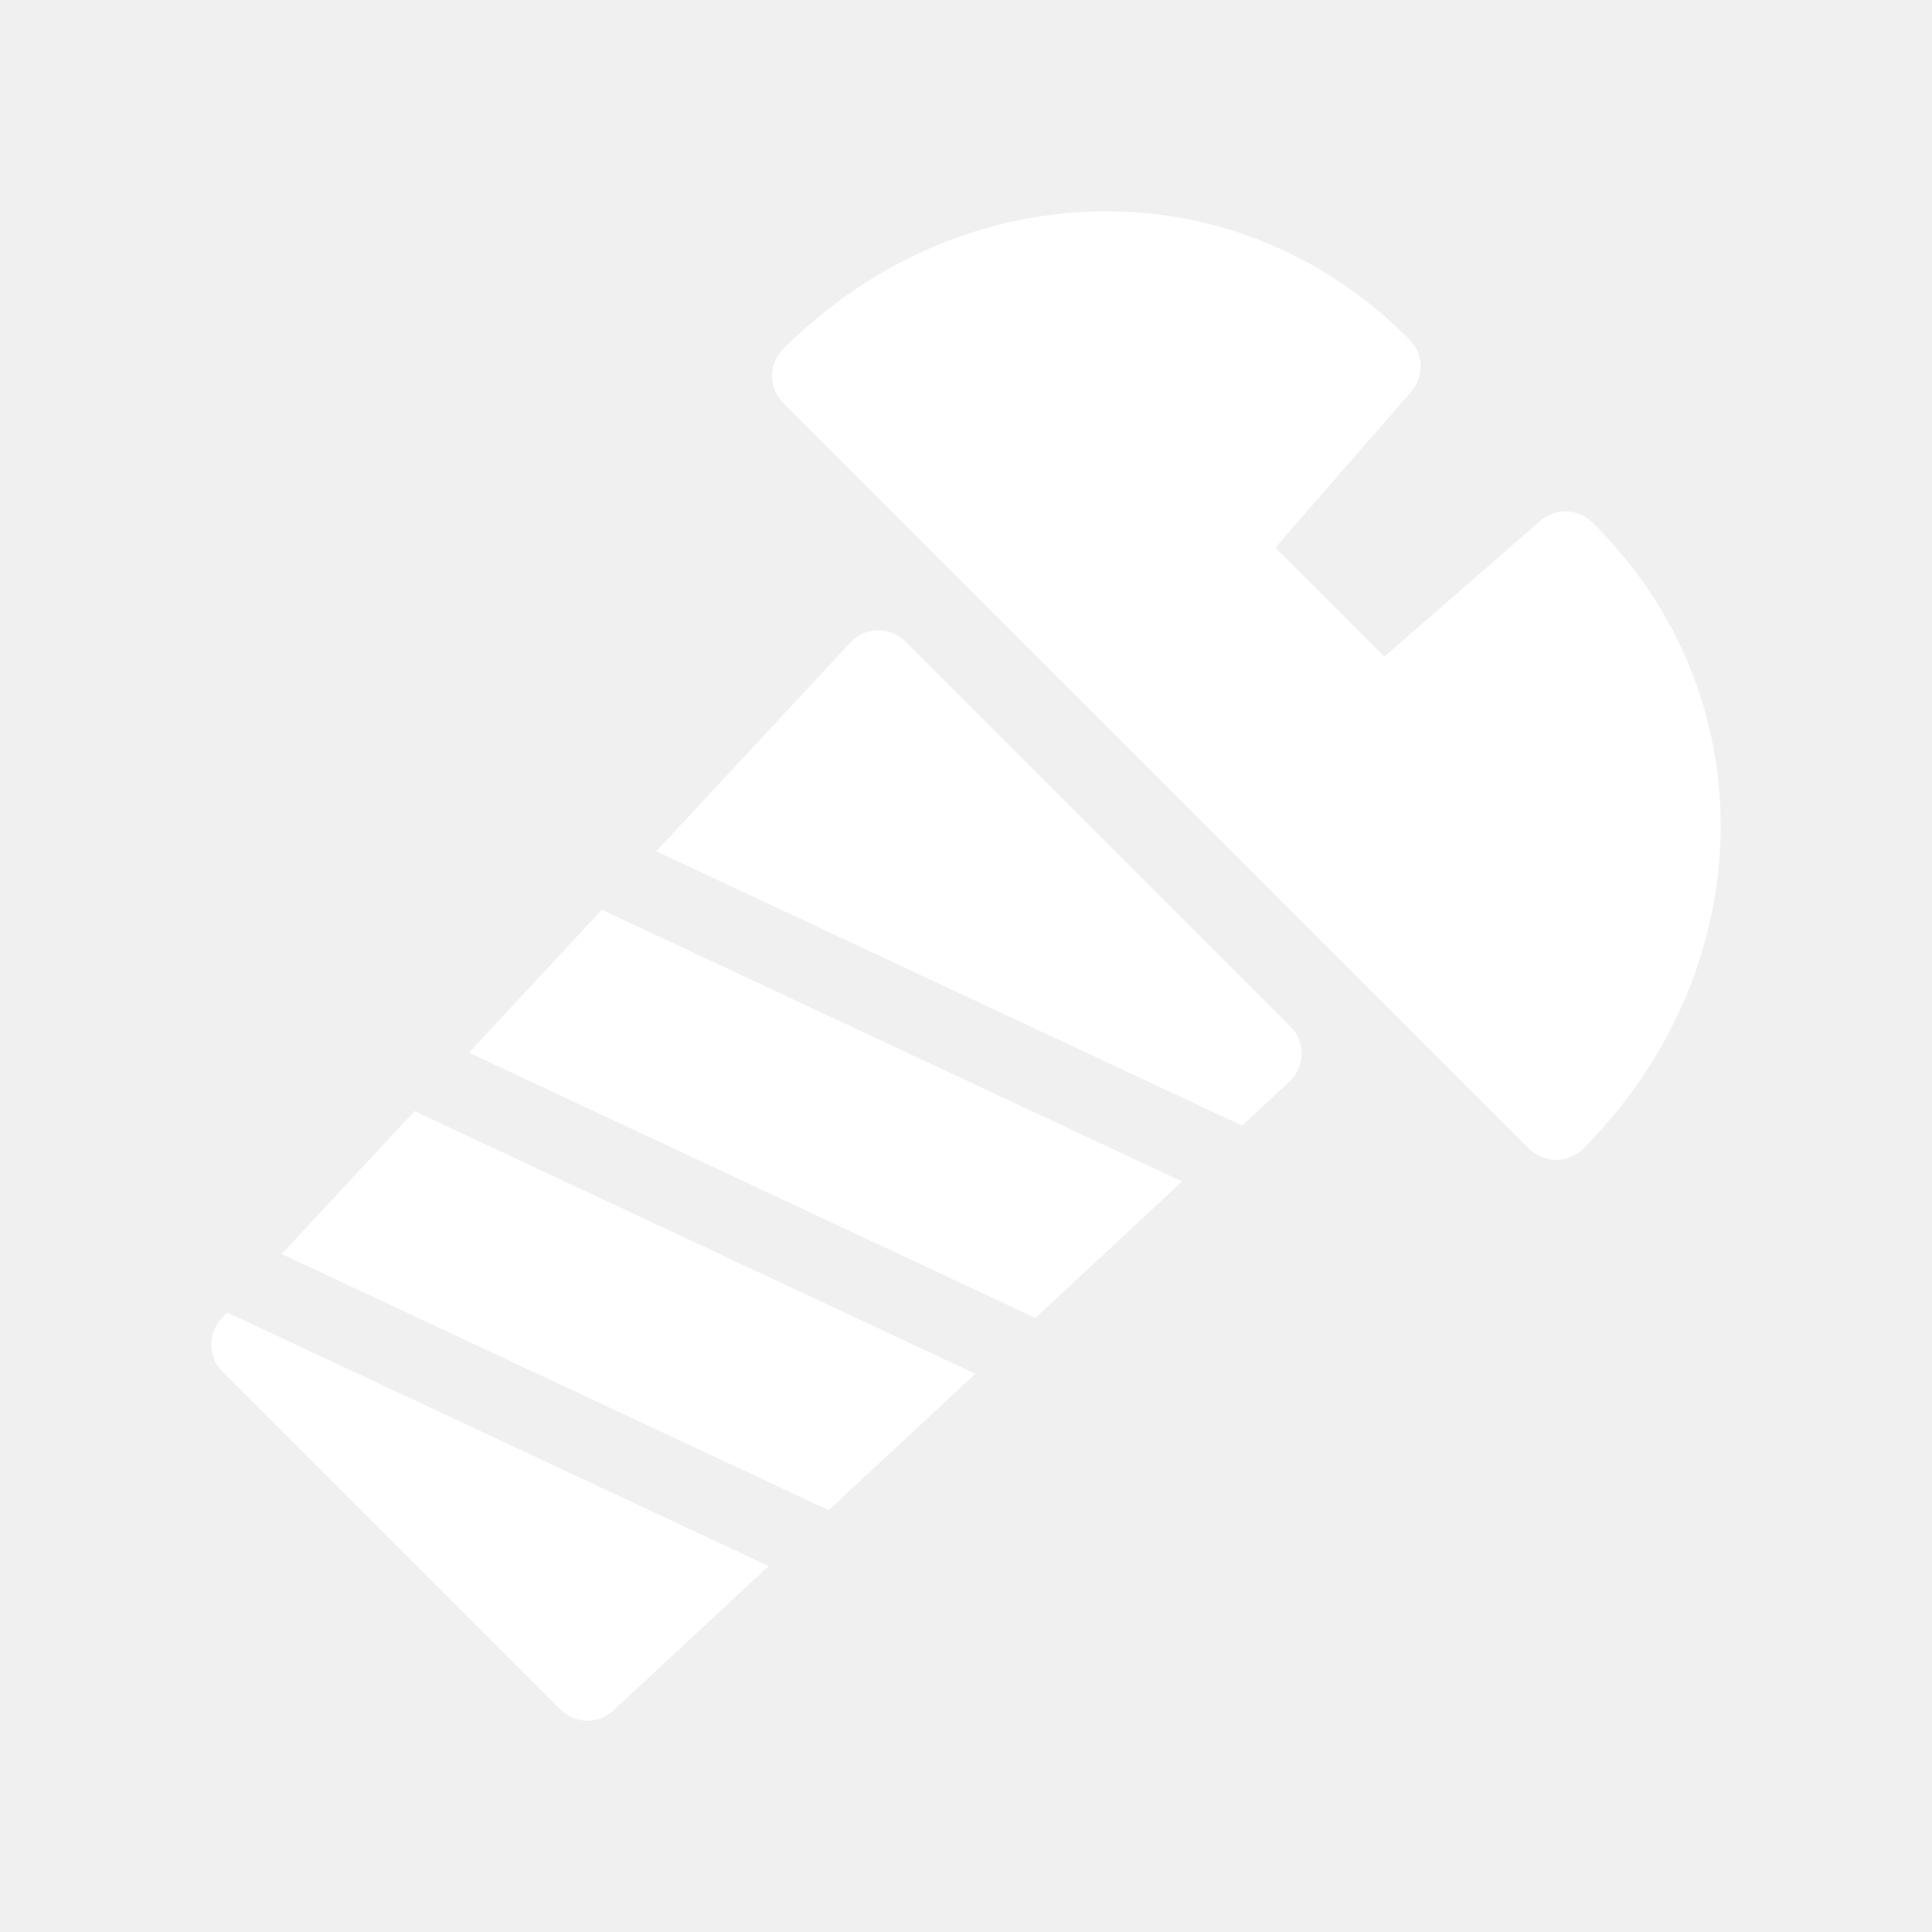
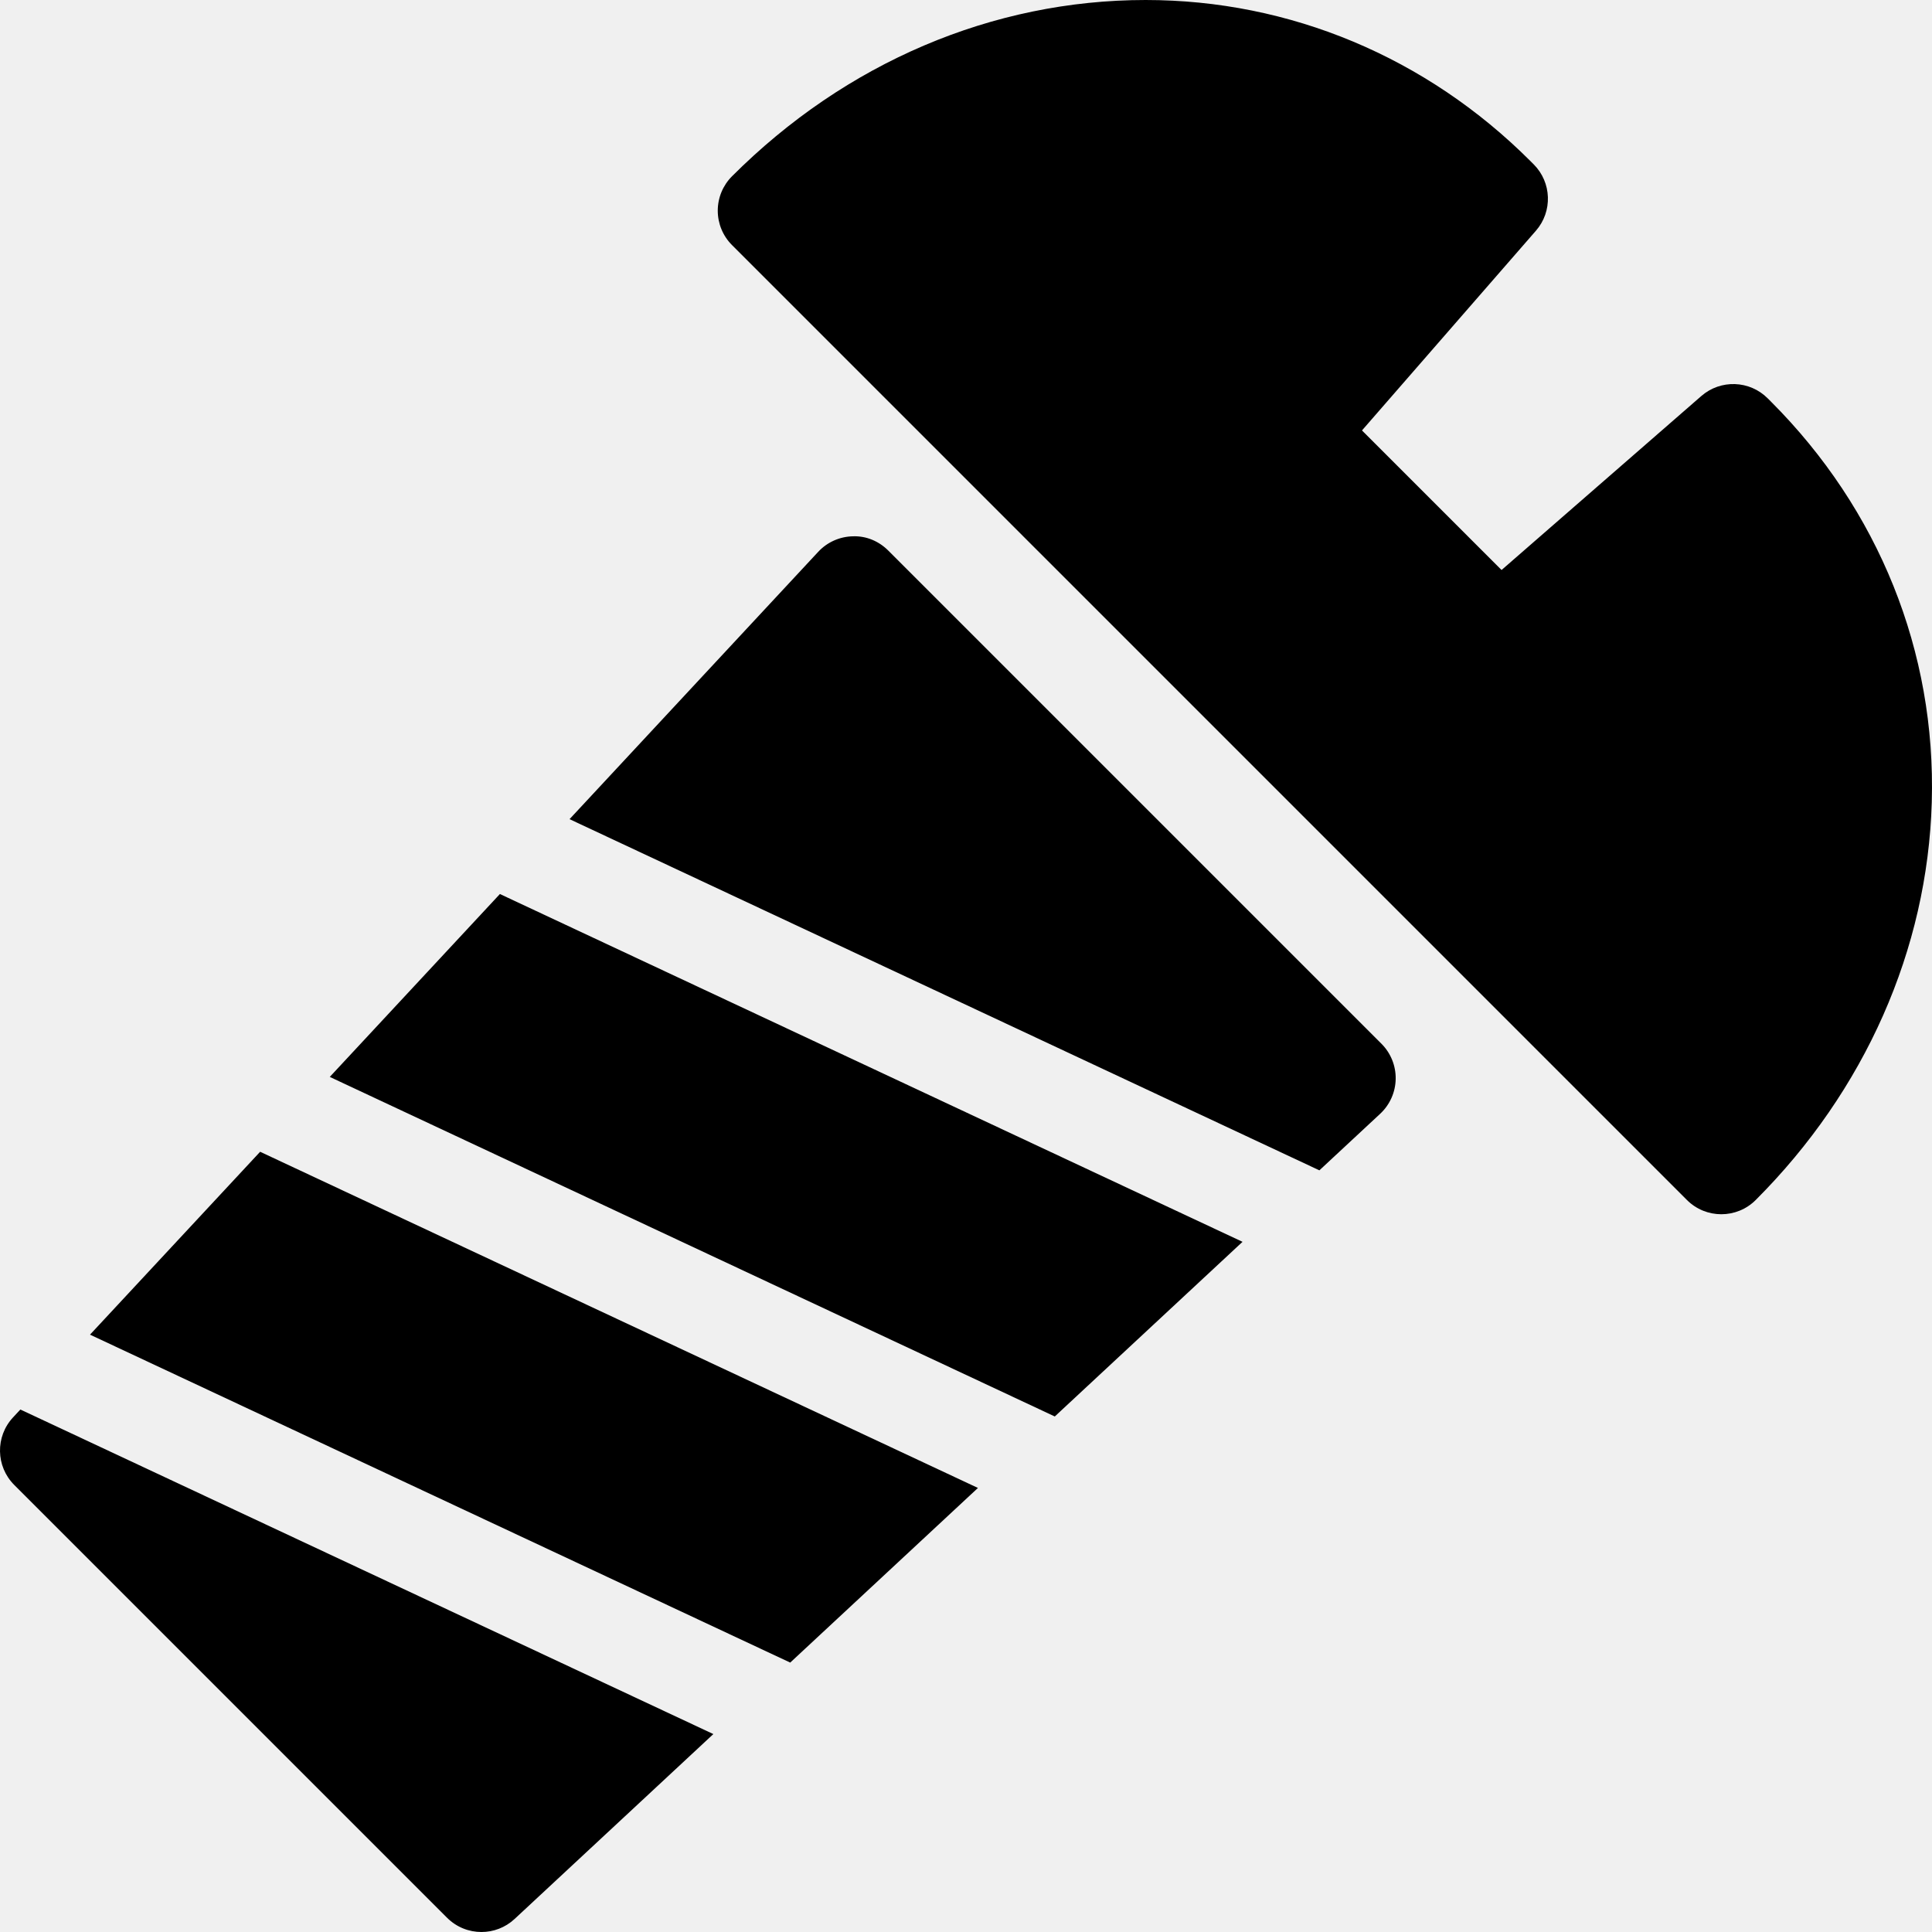
- <svg xmlns="http://www.w3.org/2000/svg" version="1.1" id="Capa_1" x="0px" y="0px" viewBox="0 0 512 512" xml:space="preserve" width="512" height="512">
-   <defs id="defs37" />
-   <path d="m 455.953,222.072 c -0.879,30.495 -13.821,59.749 -36.445,82.371 -1.969,1.969 -4.546,2.952 -7.125,2.952 -2.579,0 -5.156,-0.983 -7.125,-2.952 L 207.555,106.742 c -1.89,-1.89 -2.95,-4.451 -2.95,-7.123 0,-2.672 1.062,-5.235 2.95,-7.123 C 231.088,68.96 261.504,56 293.198,56 c 29.864,0 58.163,11.85 79.681,33.37 l 0.651,0.651 c 3.744,3.744 3.949,9.749 0.474,13.74 l -36.02,41.356 28.897,28.897 41.358,-36.02 c 3.992,-3.478 9.996,-3.272 13.74,0.474 l 0.651,0.651 c 22.385,22.383 34.219,51.844 33.322,82.954 z m -346.094,72.389 -35.224,37.864 144.97,67.895 38.869,-36.157 z m 49.642,-53.365 -35.224,37.866 150.106,70.303 38.869,-36.159 z m 182.513,30.999 -102.108,-102.108 c -1.934,-1.934 -4.556,-3.057 -7.306,-2.95 -2.734,0.048 -5.332,1.209 -7.196,3.212 l -51.485,55.348 155.246,72.709 12.588,-11.711 c 2.003,-1.864 3.162,-4.461 3.21,-7.196 0.05,-2.732 -1.014,-5.372 -2.948,-7.304 z m -281.797,75.73 -1.519,1.634 c -3.694,3.97 -3.581,10.152 0.252,13.984 l 89.605,89.605 c 1.965,1.965 4.542,2.952 7.125,2.952 2.46,0 4.925,-0.897 6.861,-2.698 l 41.15,-38.281 z" id="path2" style="fill:#ffffff;stroke-width:2.015" />
-   <g id="g4">
- </g>
-   <g id="g6">
- </g>
-   <g id="g8">
- </g>
-   <g id="g10">
- </g>
-   <g id="g12">
- </g>
-   <g id="g14">
- </g>
-   <g id="g16">
- </g>
-   <g id="g18">
- </g>
-   <g id="g20">
- </g>
-   <g id="g22">
- </g>
-   <g id="g24">
- </g>
-   <g id="g26">
- </g>
-   <g id="g28">
- </g>
-   <g id="g30">
- </g>
-   <g id="g32">
- </g>
+ <svg xmlns="http://www.w3.org/2000/svg" fill="#000000" height="800px" width="800px" version="1.1" id="Capa_1" viewBox="0 0 198.511 198.511" xml:space="preserve">
+   <path d="M198.487,82.418c-0.436,15.134-6.859,29.652-18.087,40.879c-0.977,0.977-2.256,1.465-3.536,1.465  c-1.28,0-2.559-0.488-3.536-1.465L75.213,25.182c-0.938-0.938-1.464-2.209-1.464-3.535s0.527-2.598,1.464-3.535  C86.892,6.432,101.987,0,117.716,0c14.821,0,28.865,5.881,39.544,16.561l0.323,0.323c1.858,1.858,1.96,4.838,0.235,6.819  l-17.876,20.524l14.341,14.341l20.525-17.876c1.981-1.726,4.961-1.624,6.819,0.235l0.323,0.323  C193.059,52.358,198.932,66.979,198.487,82.418z M26.729,118.343L9.248,137.134l71.945,33.695l19.29-17.944L26.729,118.343z   M51.365,91.859l-17.481,18.792l74.494,34.89l19.29-17.945L51.365,91.859z M141.942,107.243L91.268,56.569  c-0.96-0.96-2.261-1.517-3.626-1.464c-1.357,0.024-2.646,0.6-3.571,1.594L58.52,84.167l77.045,36.084l6.247-5.812  c0.994-0.925,1.569-2.214,1.593-3.571C143.43,109.512,142.902,108.202,141.942,107.243z M2.093,144.826l-0.754,0.811  c-1.833,1.97-1.777,5.038,0.125,6.94l44.469,44.469c0.975,0.975,2.254,1.465,3.536,1.465c1.221,0,2.444-0.445,3.405-1.339  l20.422-18.998L2.093,144.826z" />
</svg>
